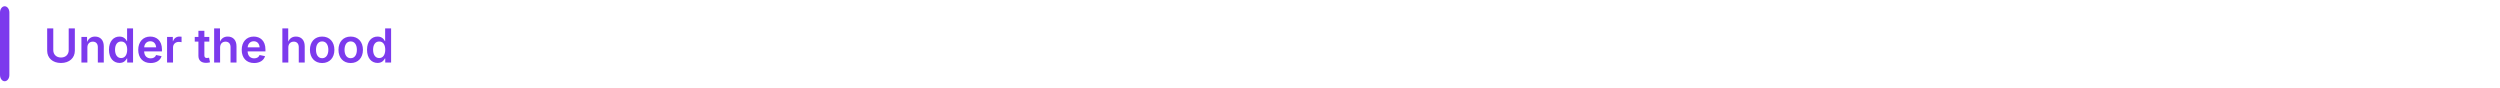
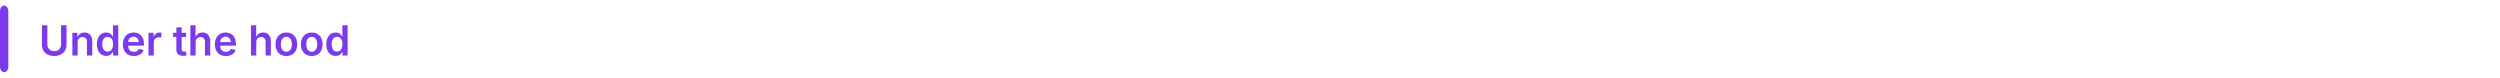
- <svg xmlns="http://www.w3.org/2000/svg" width="800" height="28">
+ <svg xmlns="http://www.w3.org/2000/svg" width="900" height="28">
  <rect x="0" y="2" width="3" height="24" rx="2" fill="#7c3aed" />
  <text x="14" y="20" fill="#7c3aed" font-family="system-ui, -apple-system, sans-serif" font-size="15" font-weight="600">Under the hood</text>
</svg>
